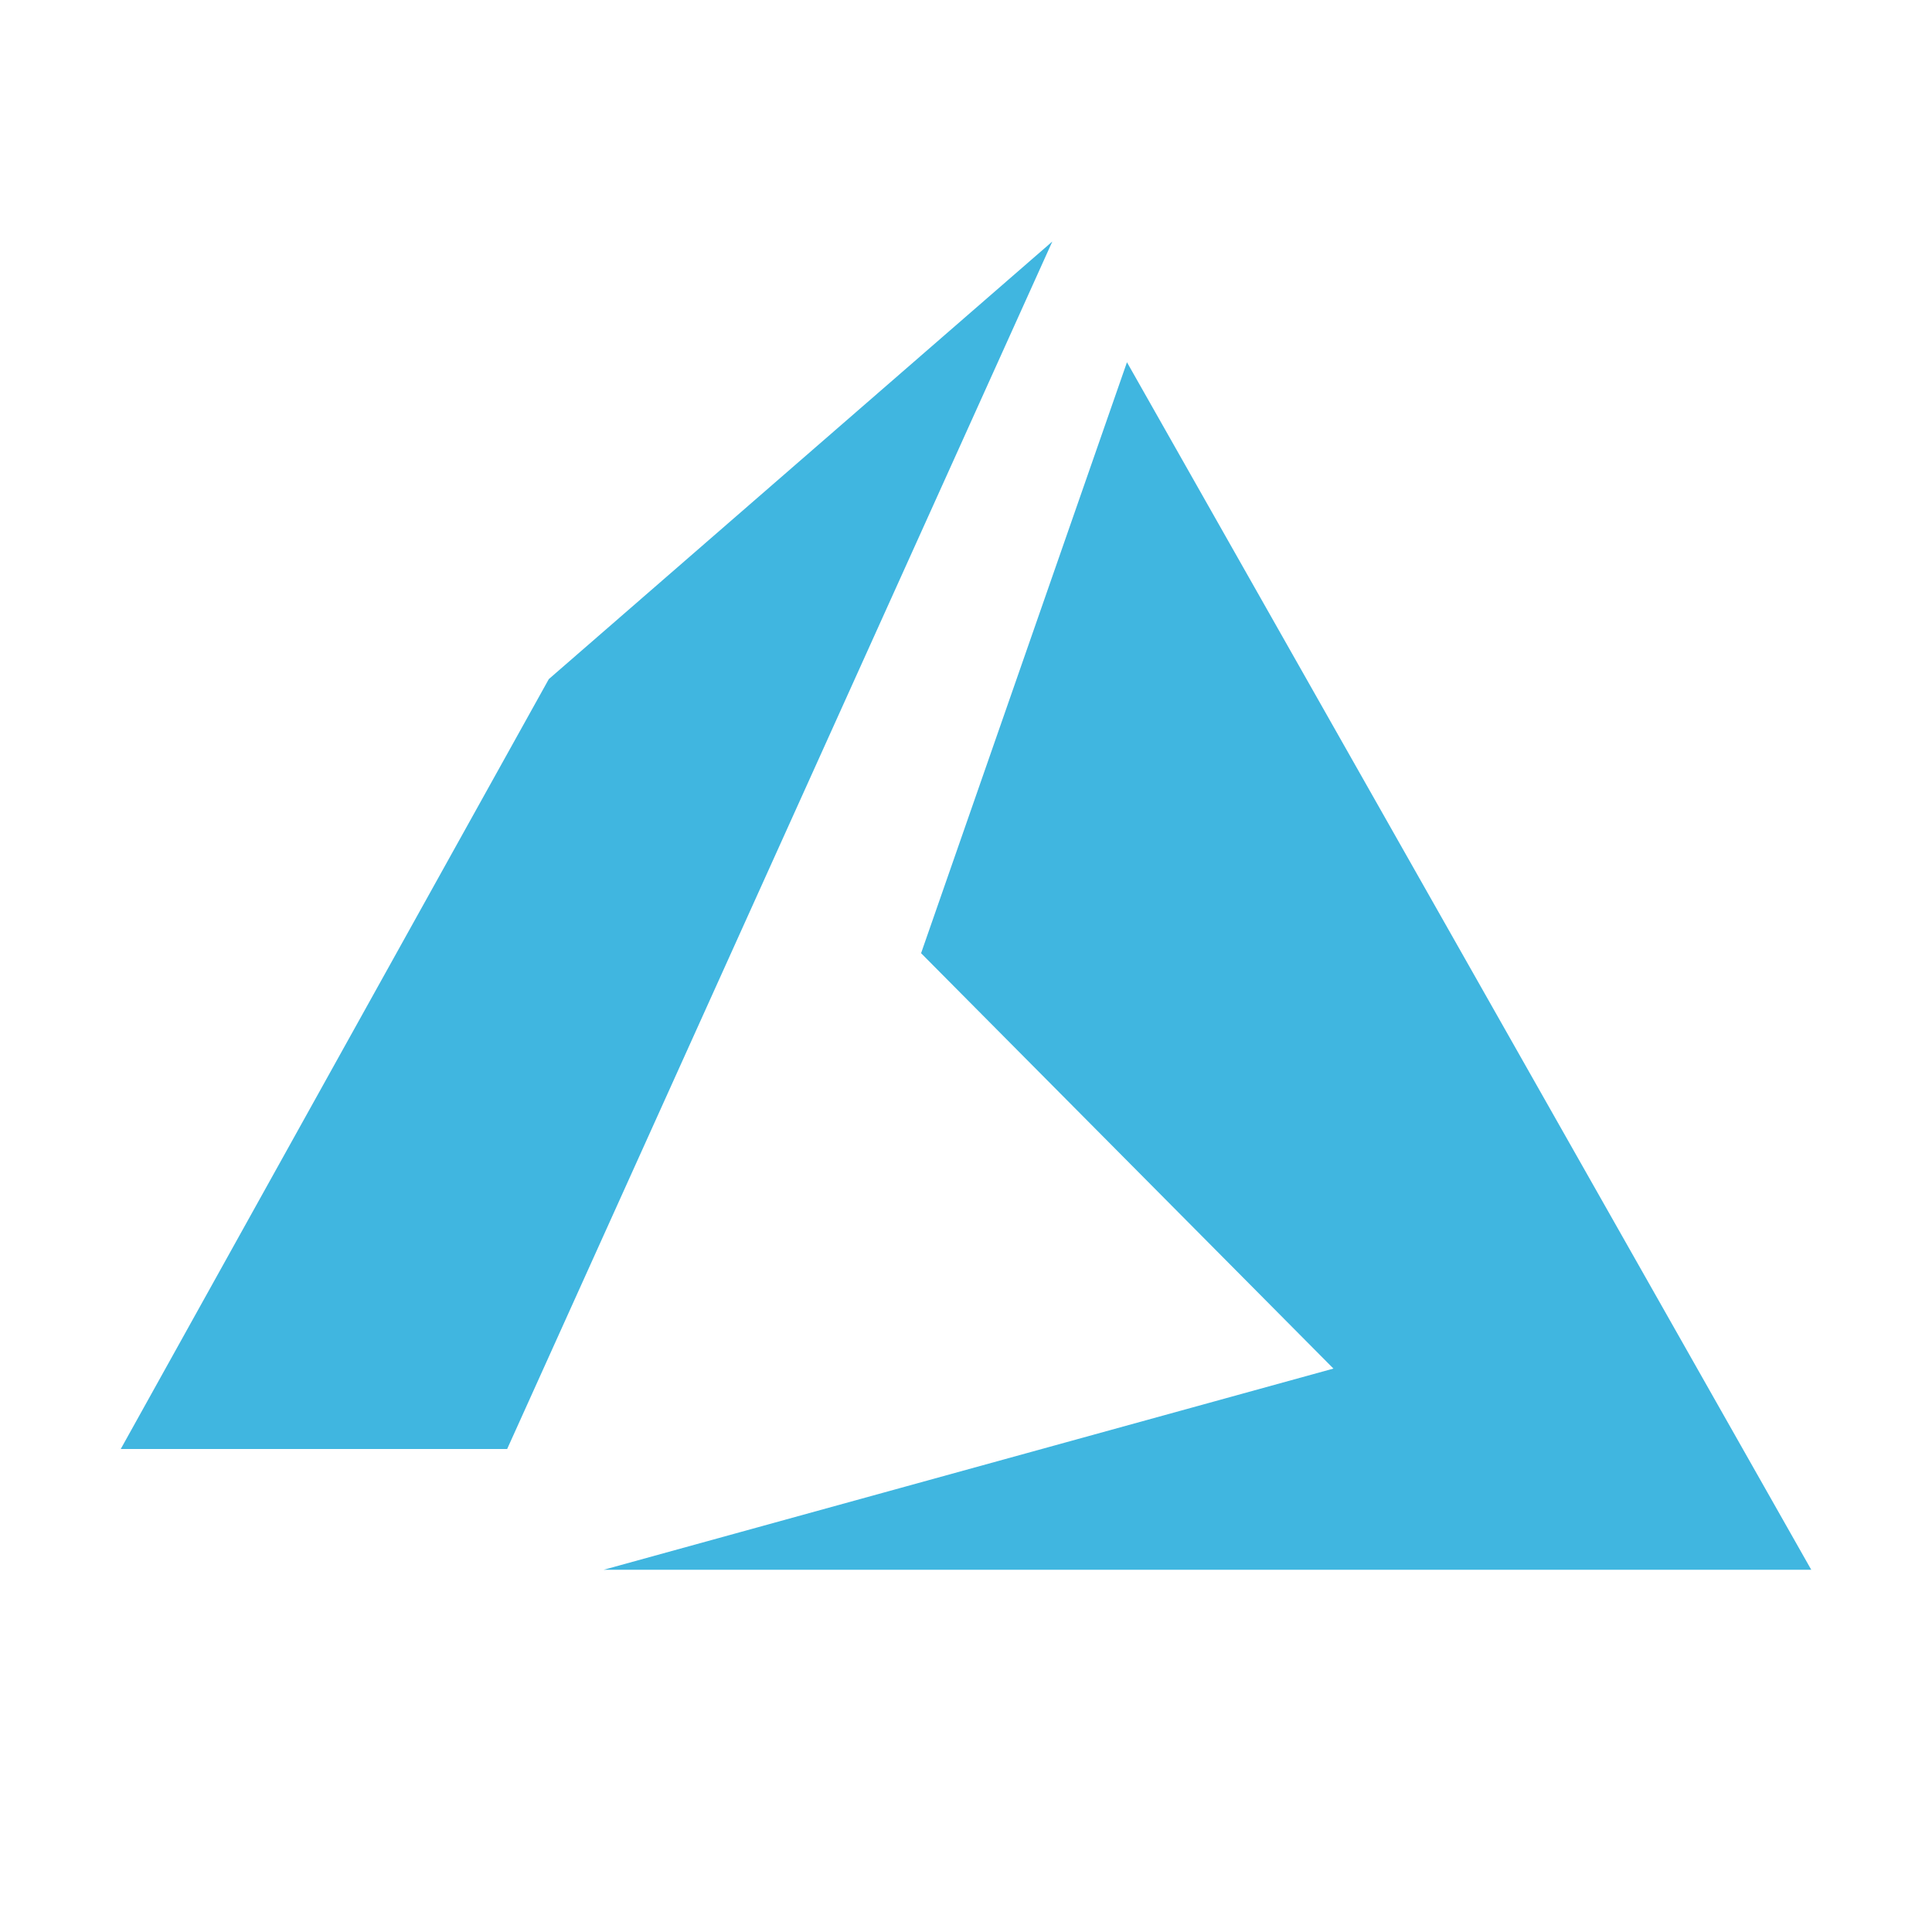
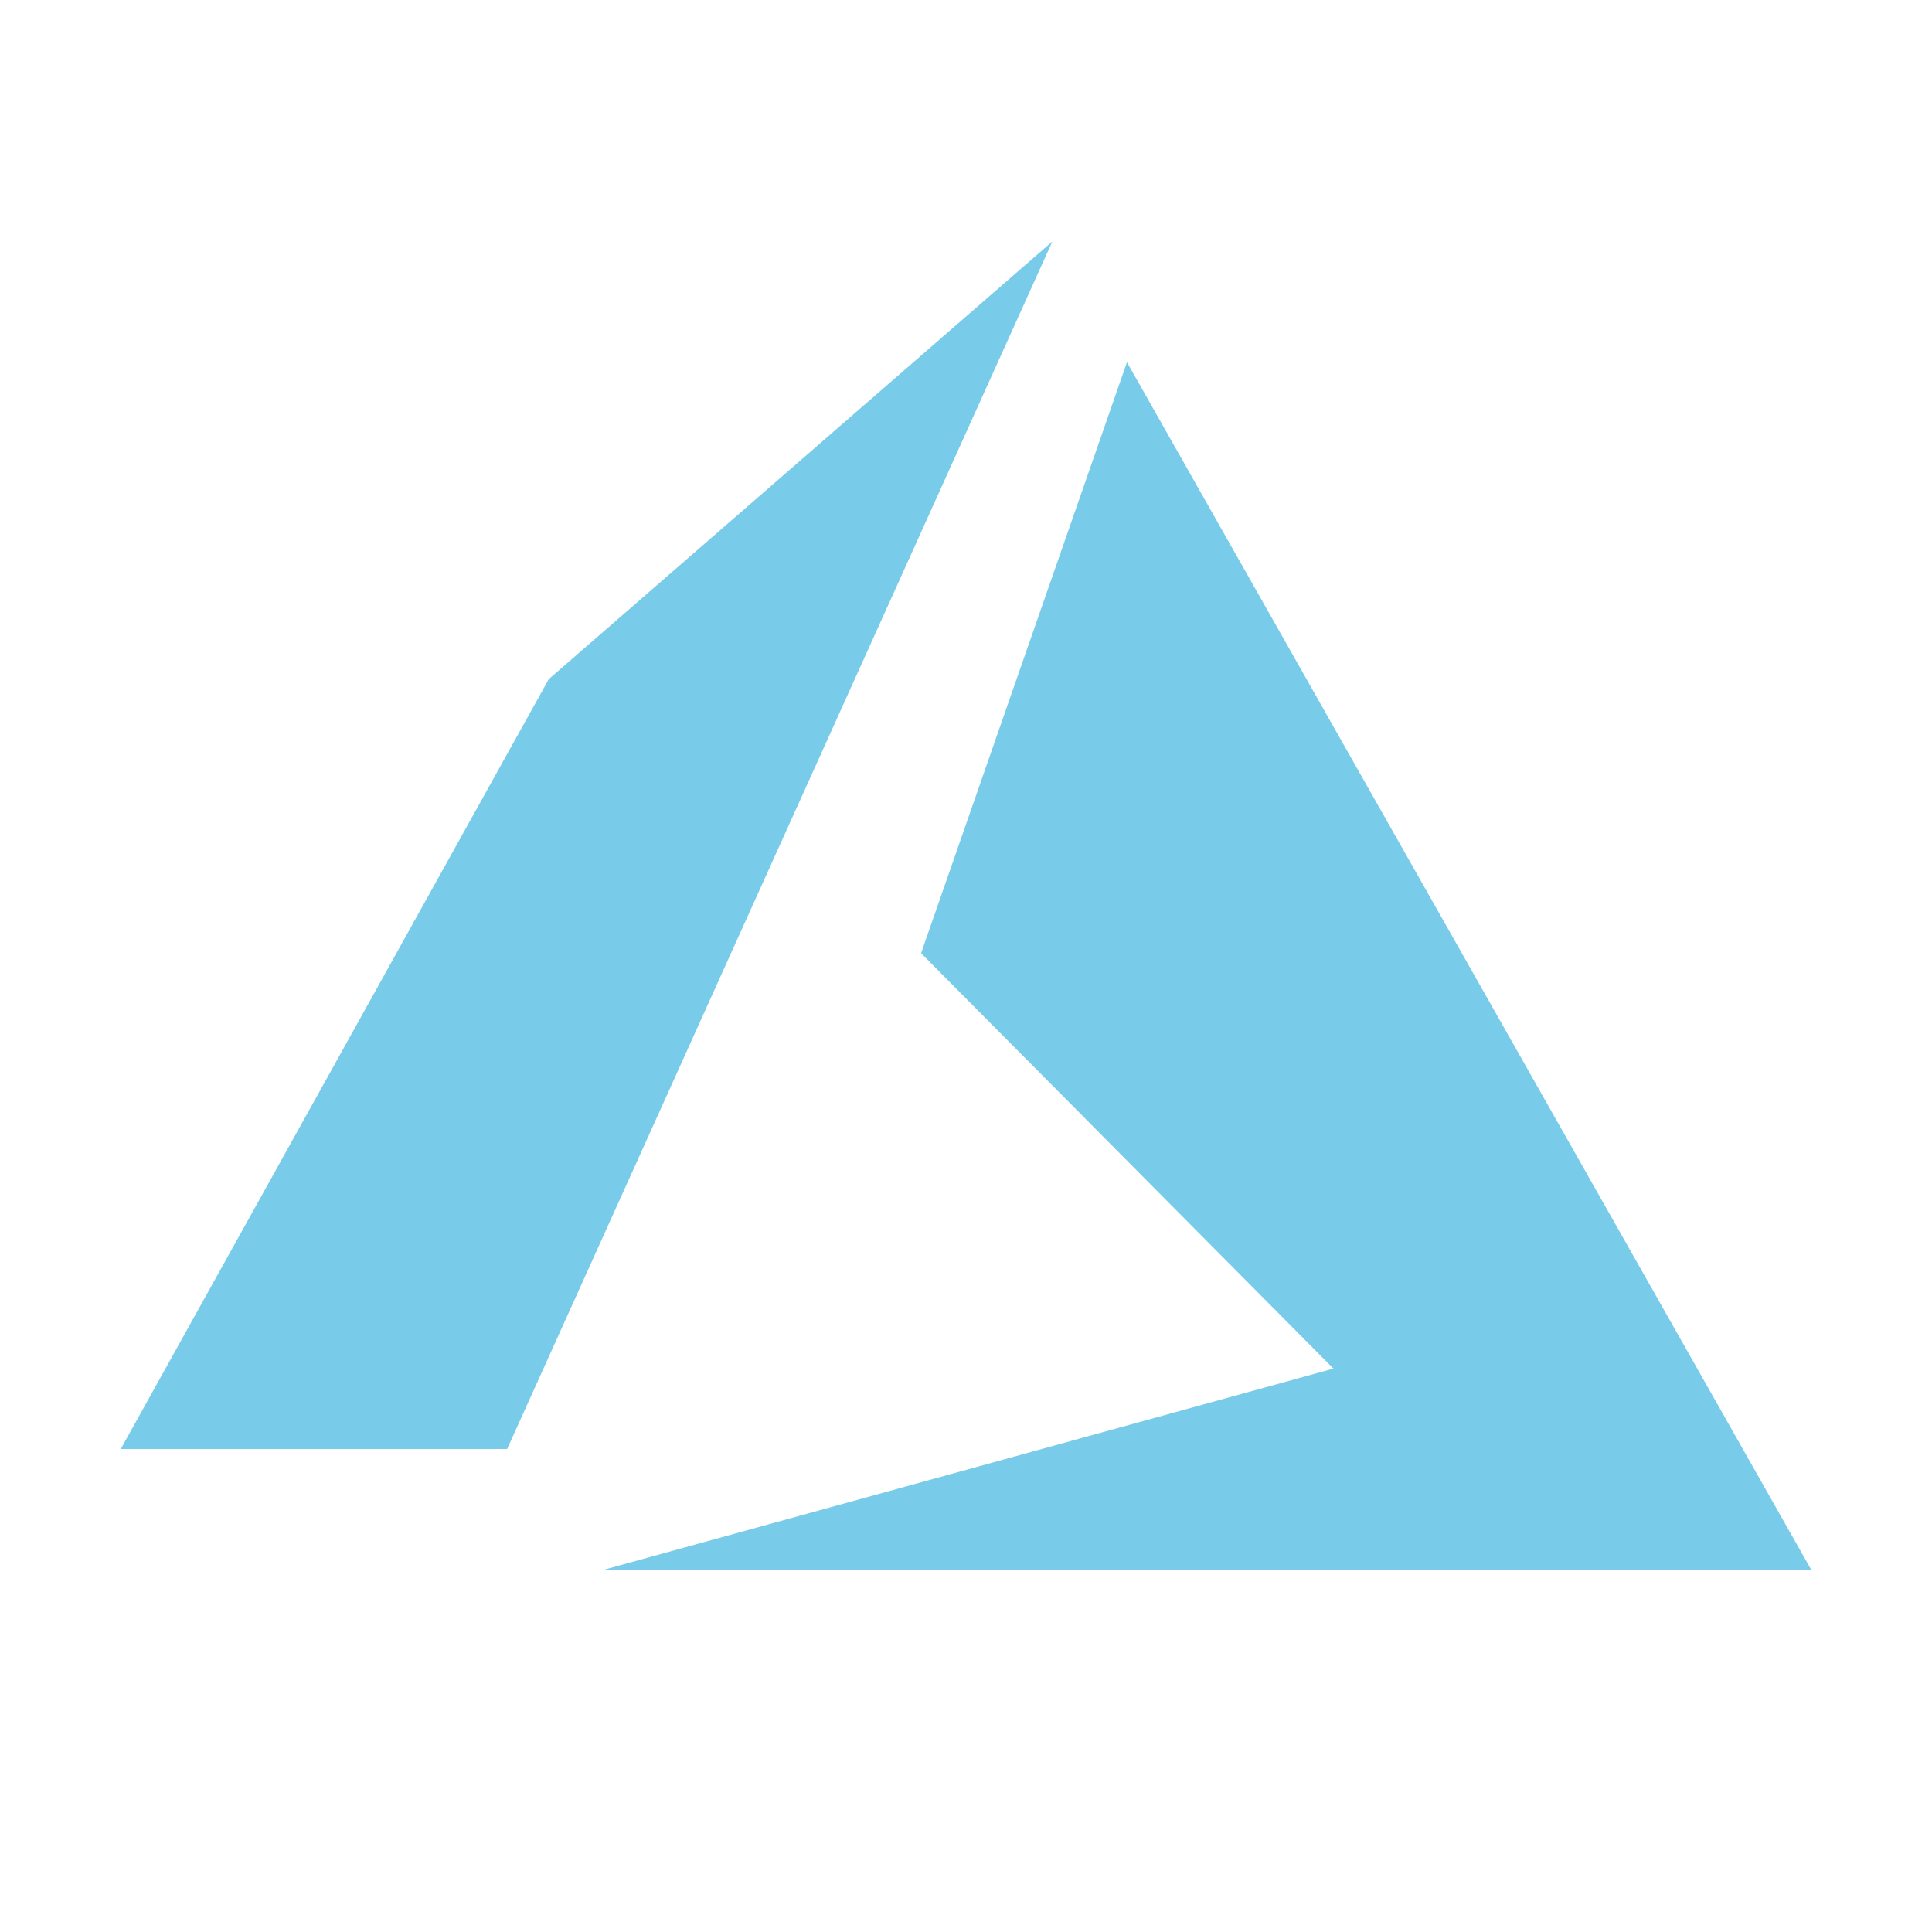
<svg xmlns="http://www.w3.org/2000/svg" width="16" height="16" viewBox="0 0 16 16">
-   <g>
-     <rect width="16" height="16" fill="#ffdbff" opacity="0" />
-     <path d="M7.628,7.894l3.415,3.44L5,13H15L9.333,3ZM8.715,2,4.2,12H1L4.545,5.624Z" fill="#40b6e0" />
-   </g>
+   <path fill="#40b6e0" d="M7.628 7.894l3.415 3.44L5 13h10L9.333 3zM8.715 2L4.2 12H1l3.545-6.376z" opacity=".7" />
</svg>
